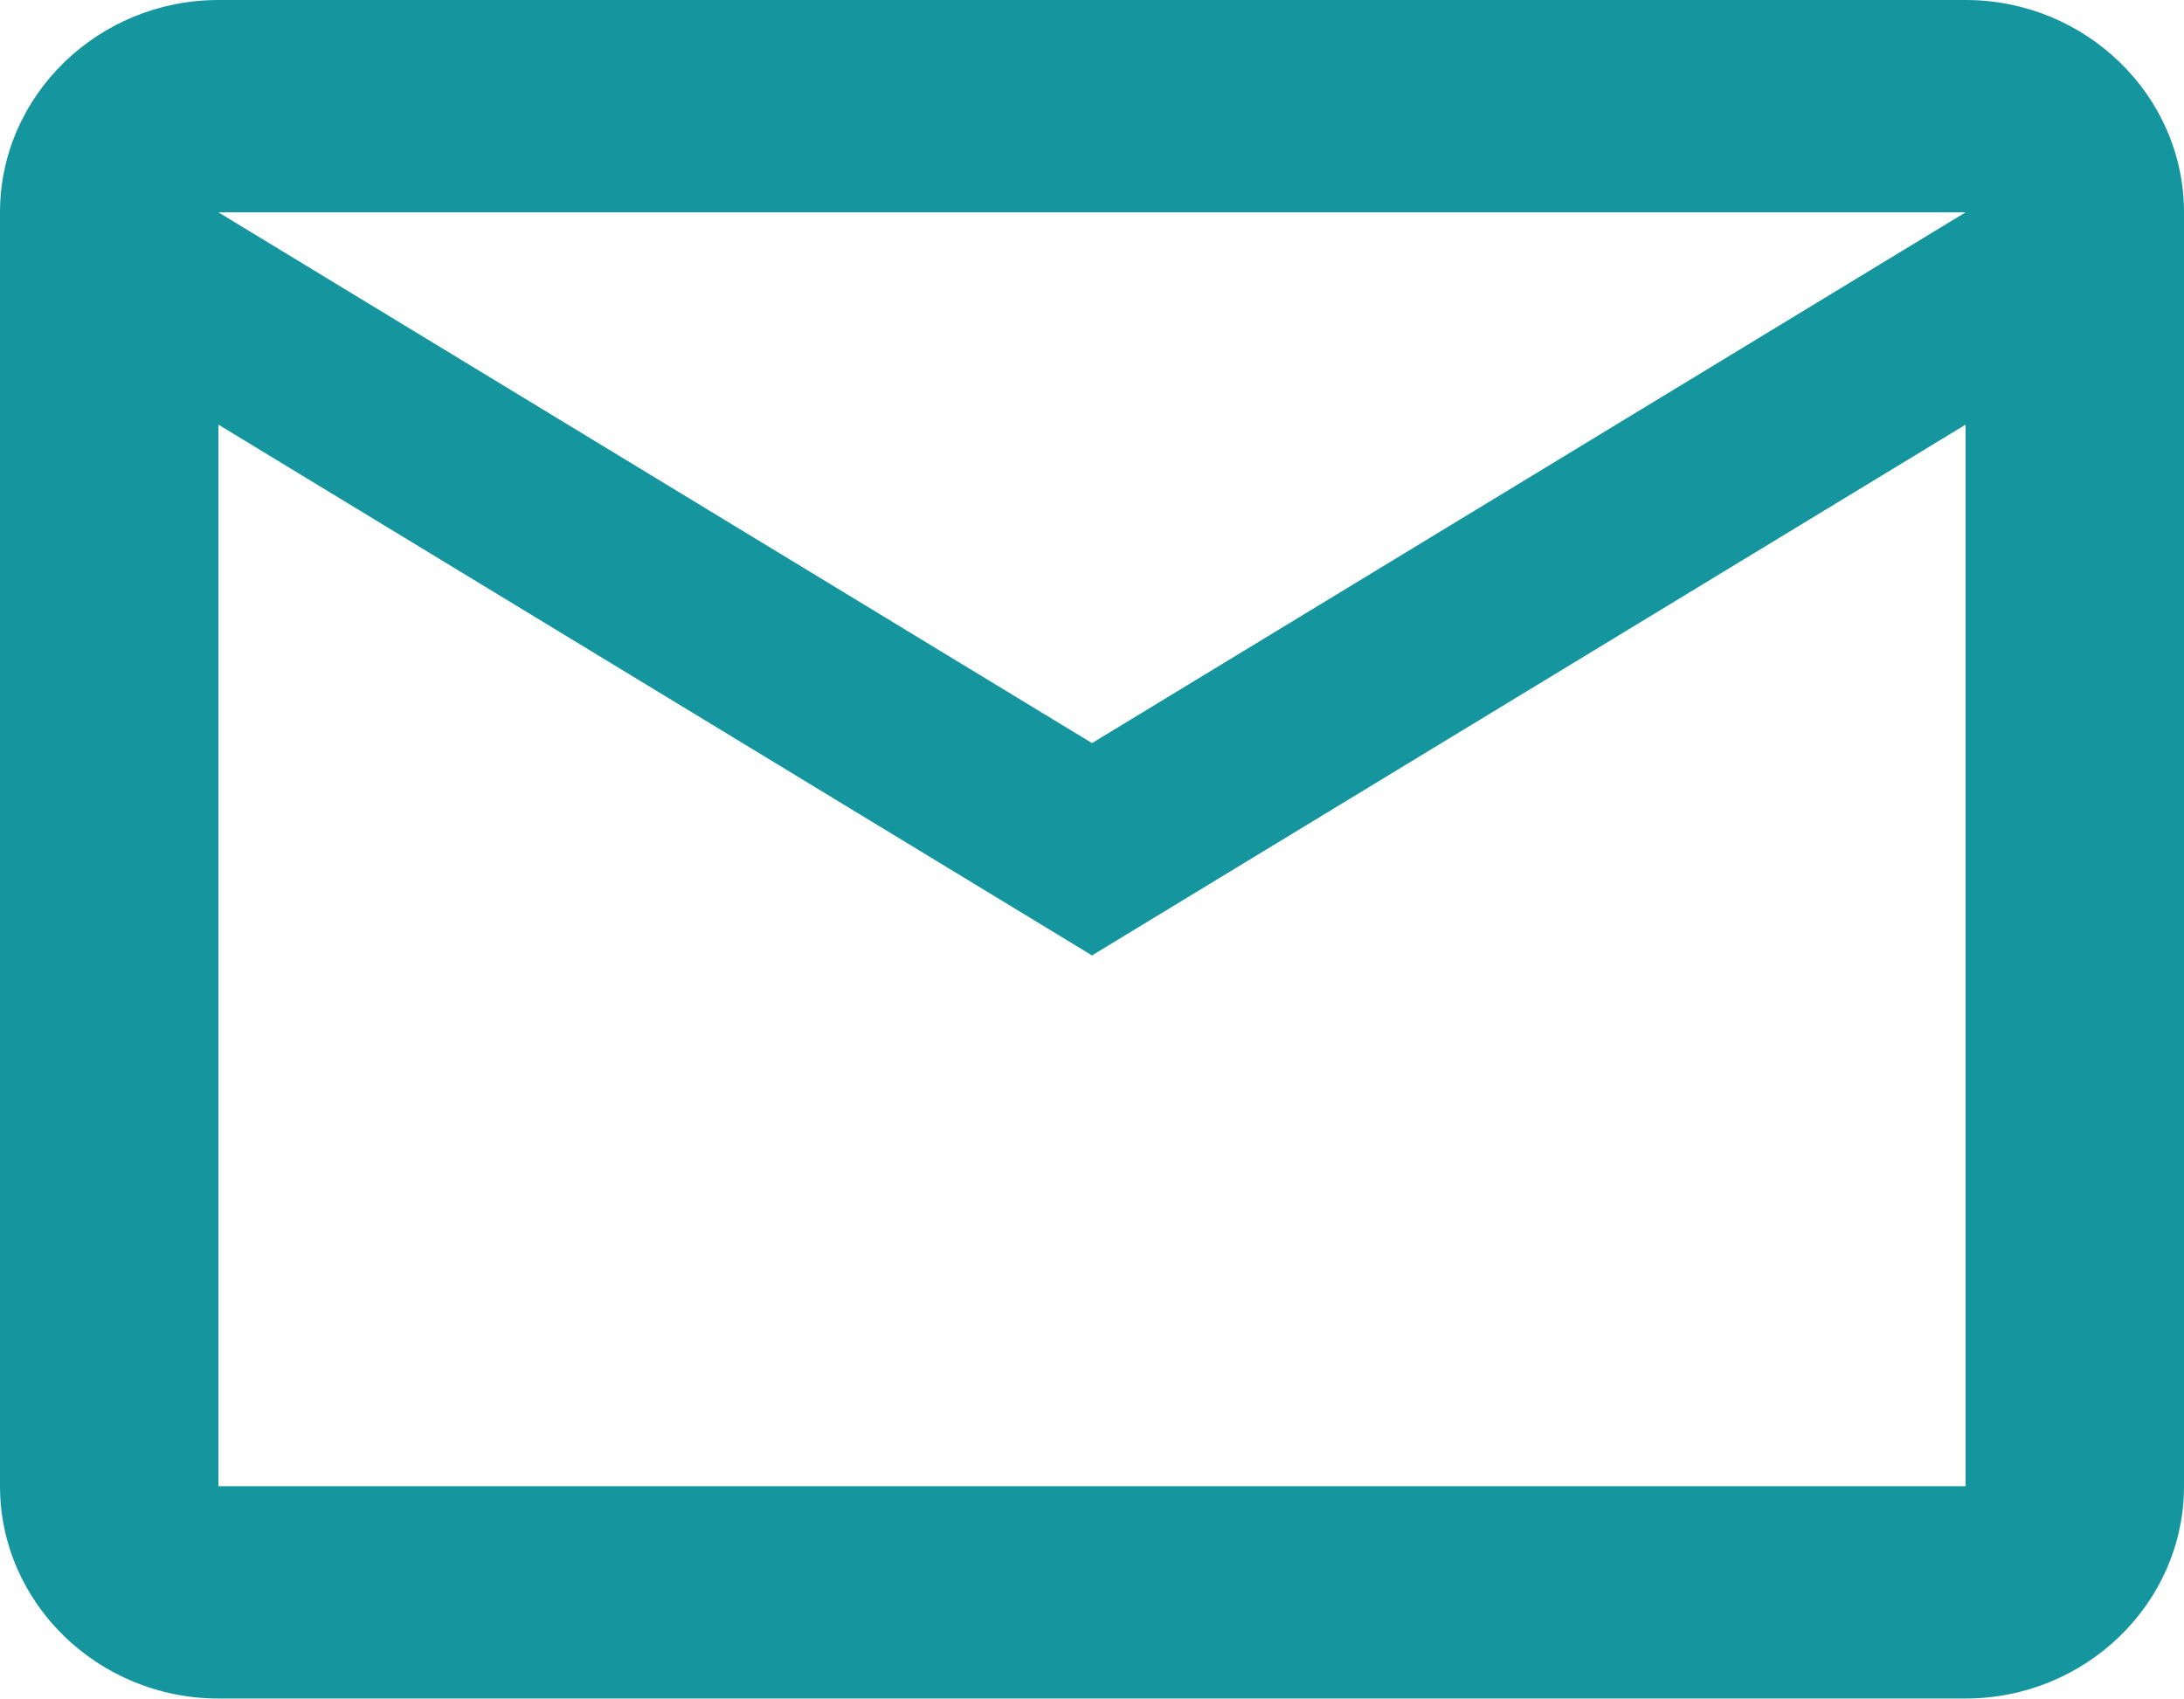
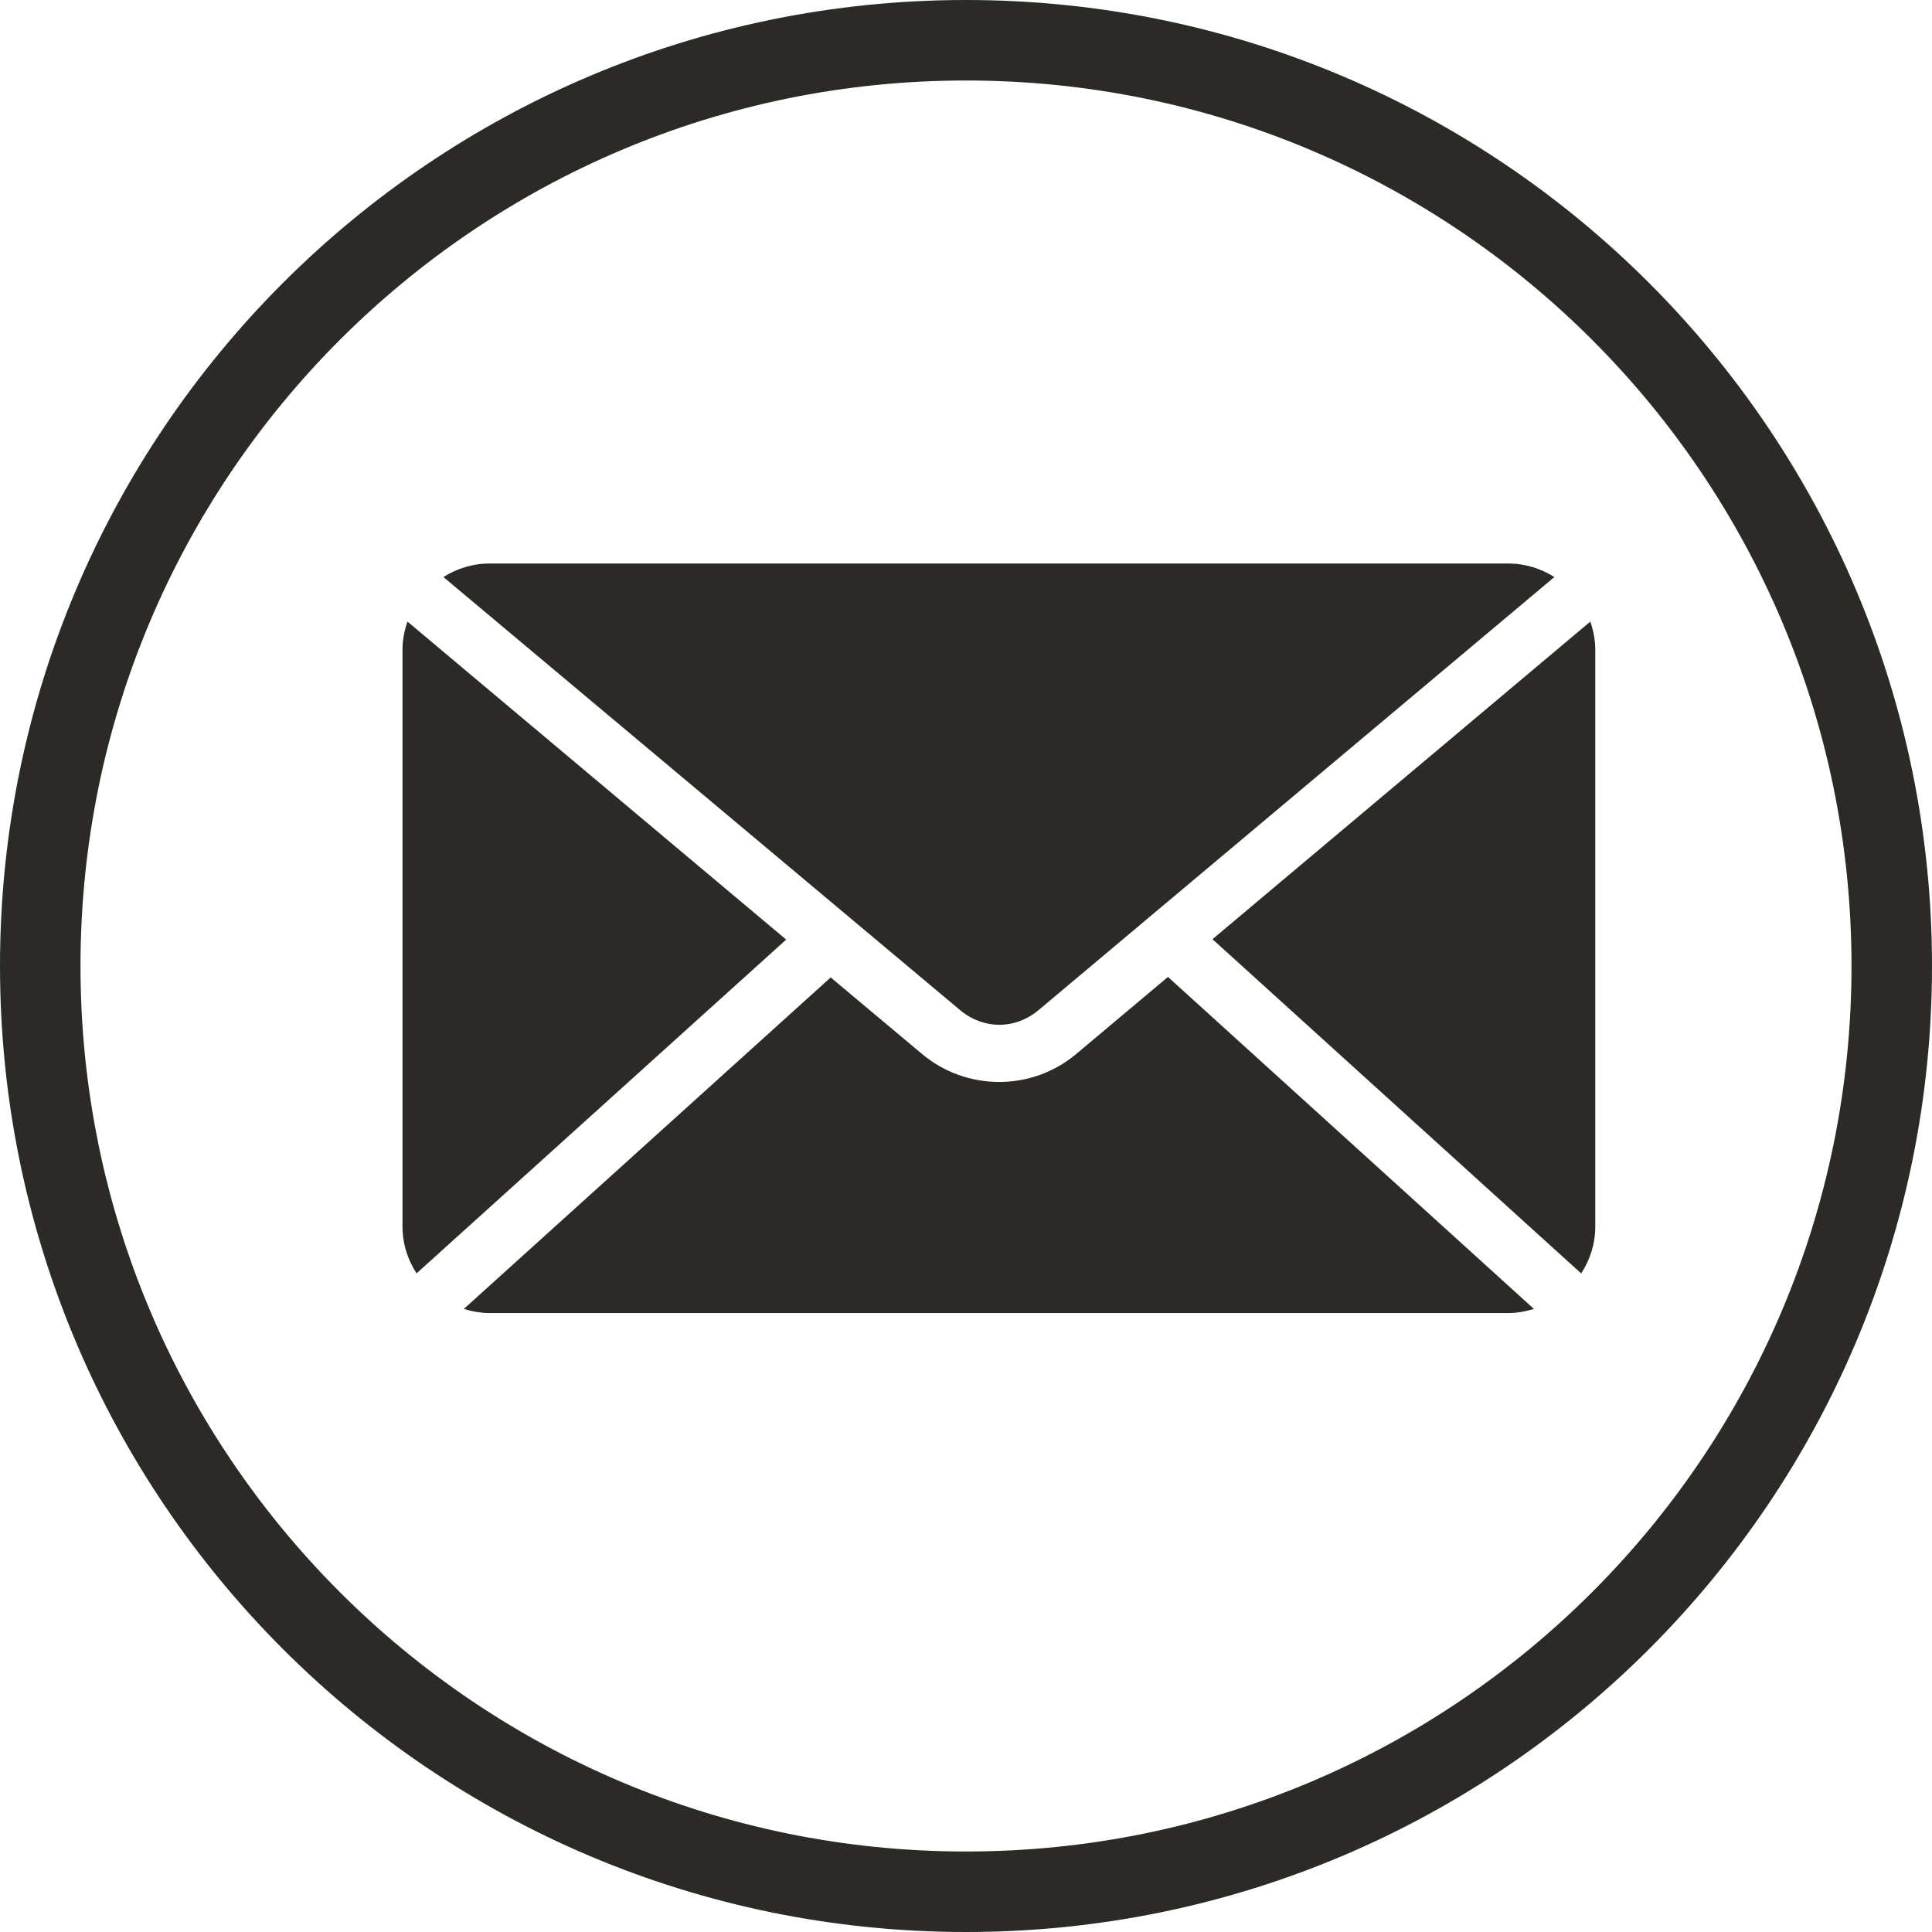
- <svg xmlns="http://www.w3.org/2000/svg" width="18" height="14" viewBox="0 0 18 14" fill="none">
-   <path d="M18 1.75C18 0.787 17.19 0 16.2 0H1.8C0.81 0 0 0.787 0 1.75V12.25C0 13.213 0.81 14 1.8 14H16.2C17.19 14 18 13.213 18 12.25V1.75ZM16.2 1.75L9 6.125L1.8 1.75H16.2ZM16.2 12.25H1.8V3.5L9 7.875L16.2 3.5V12.25Z" fill="#15969E" />
+ <svg xmlns="http://www.w3.org/2000/svg" width="24" height="24" viewBox="0 0 24 24" fill="none">
+   <circle cx="12" cy="12" r="11.5" stroke="#2B2A26" />
+   <path d="M6.084 7C5.871 7 5.675 7.063 5.508 7.168L11.923 12.545C12.217 12.792 12.612 12.792 12.905 12.545L19.309 7.168C19.142 7.063 18.946 7 18.733 7H6.084H6.084ZM5.062 7.722C5.023 7.832 5 7.95 5 8.074V15.236C5 15.452 5.065 15.65 5.175 15.818L9.766 11.672L5.062 7.722ZM19.755 7.722L15.062 11.667L19.642 15.819C19.752 15.65 19.817 15.452 19.817 15.237V8.074C19.817 7.95 19.794 7.833 19.755 7.722V7.722ZM14.509 12.136L13.369 13.093C12.817 13.557 12.006 13.556 11.454 13.093L10.319 12.142L5.762 16.26C5.864 16.291 5.972 16.311 6.084 16.311H18.733C18.846 16.311 18.953 16.291 19.055 16.26L14.509 12.136L14.509 12.136Z" fill="#2B2A26" />
</svg>
